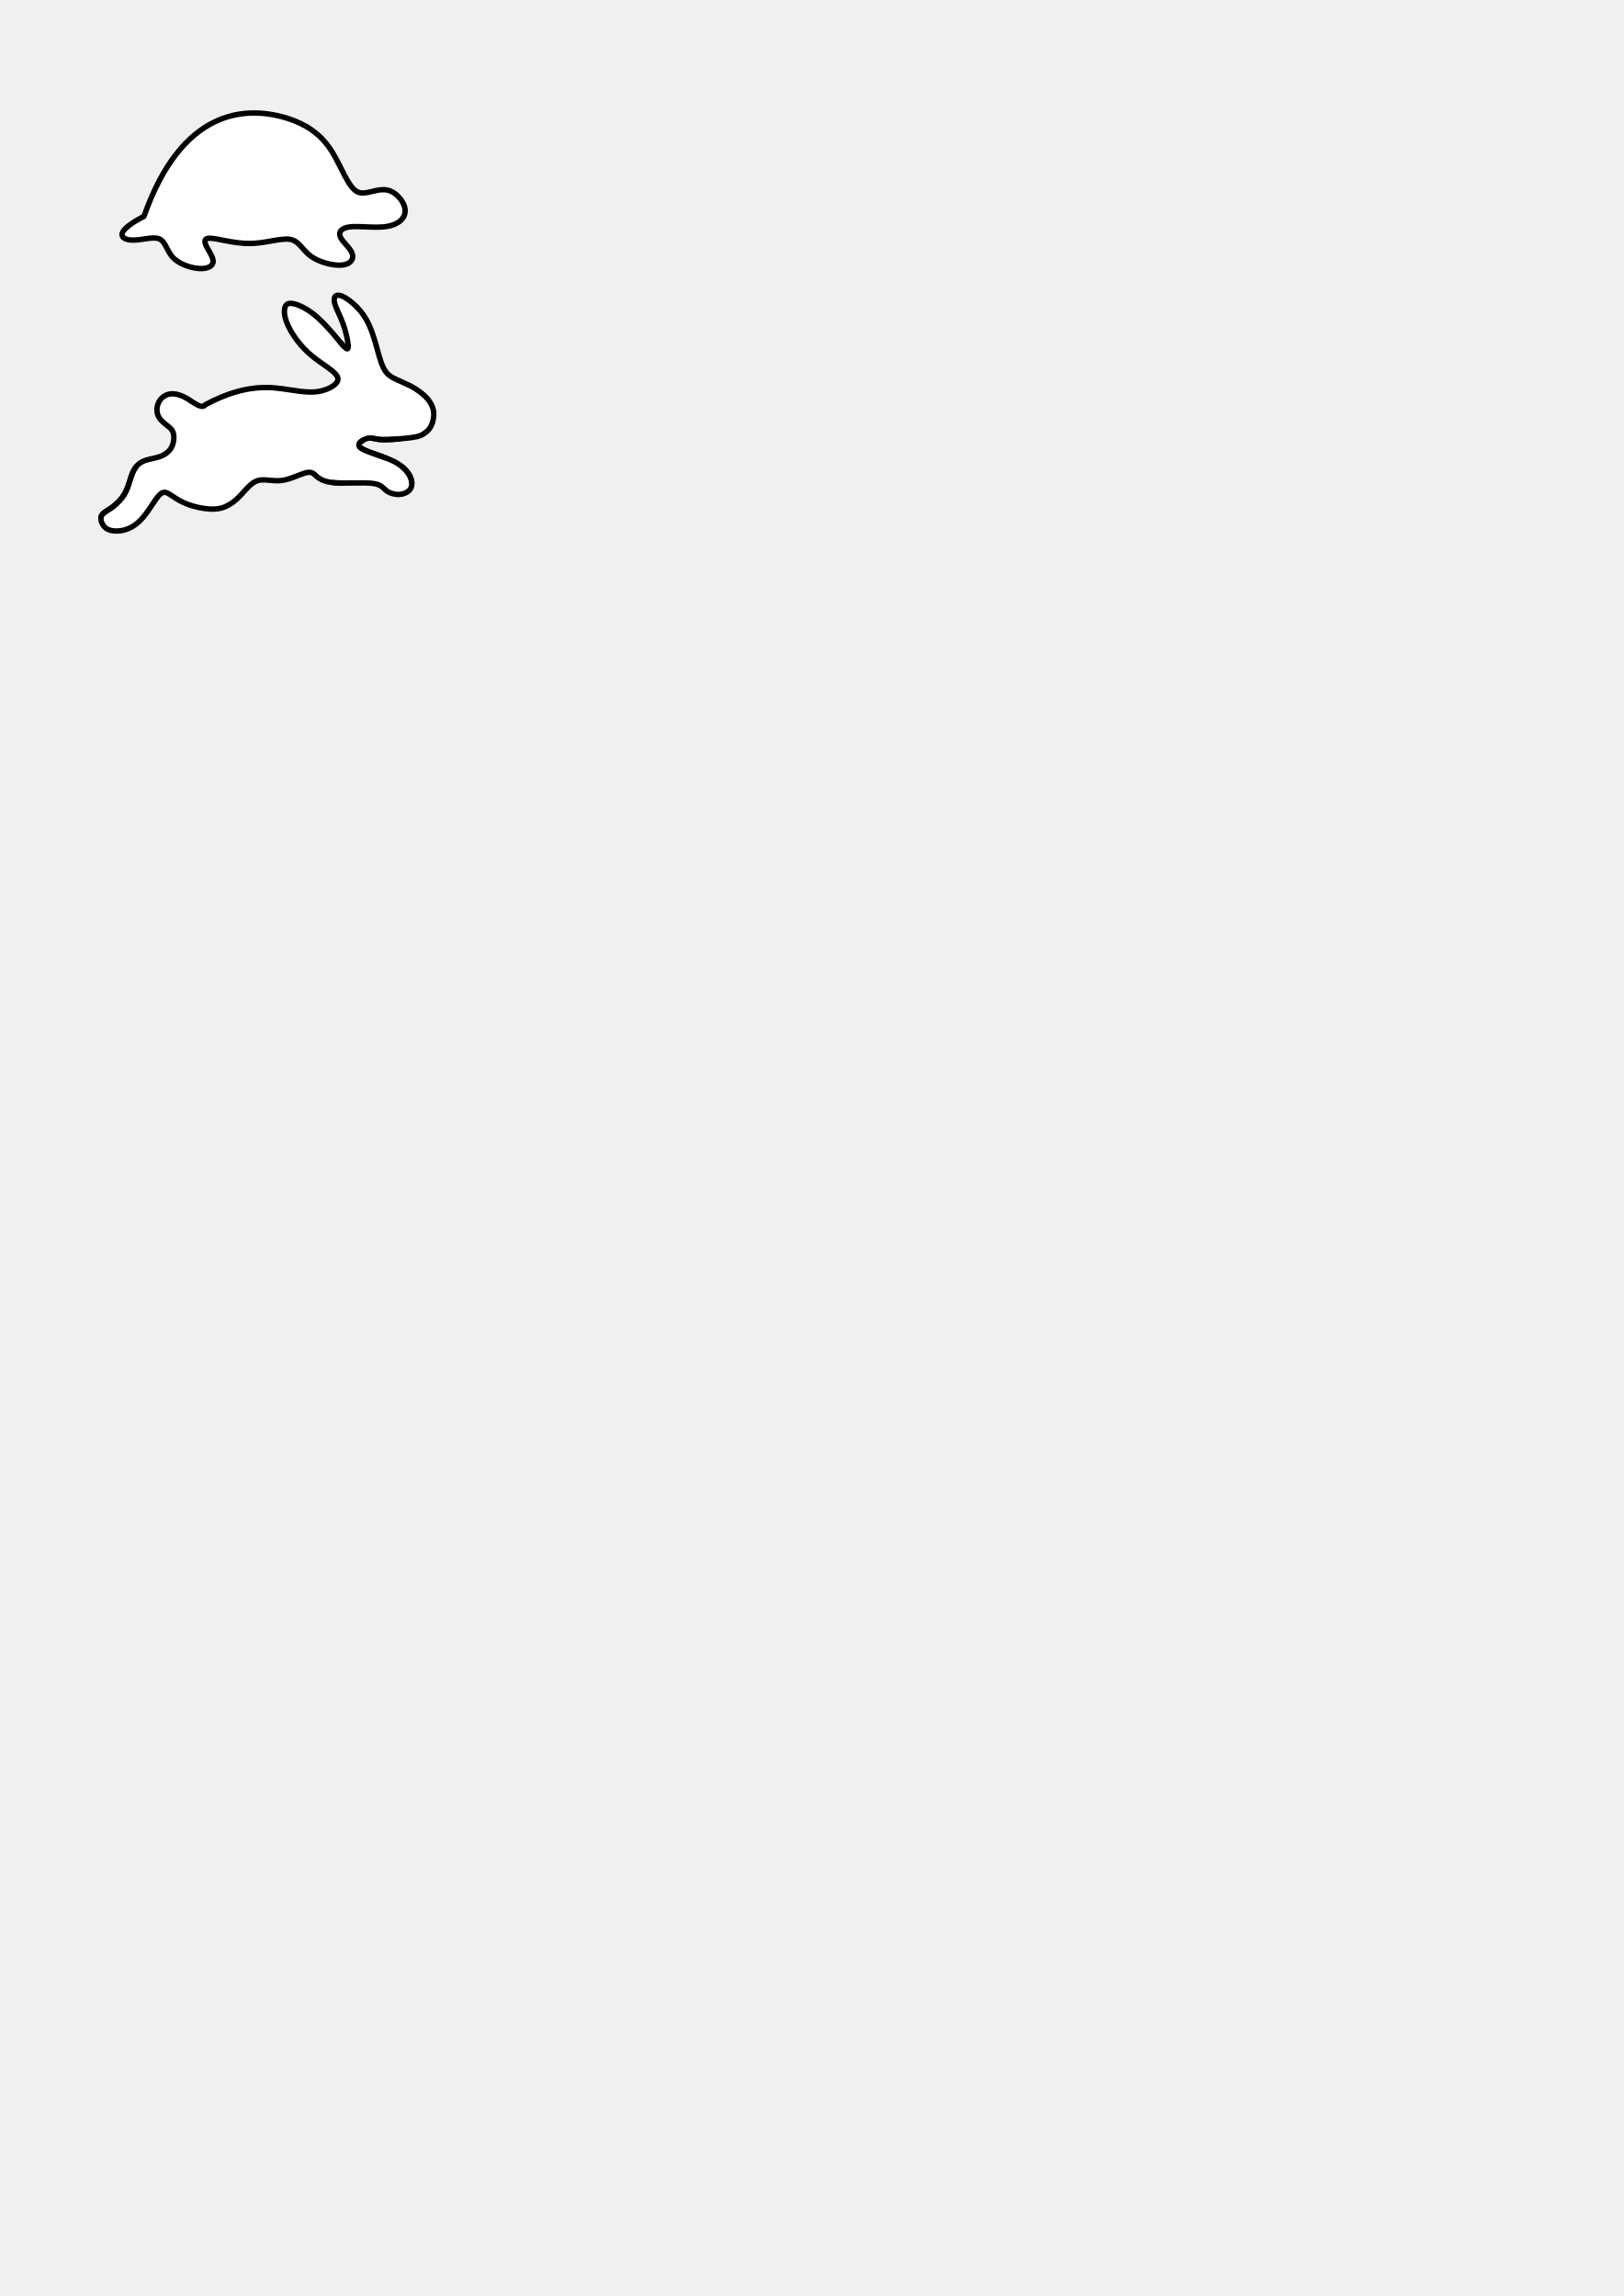
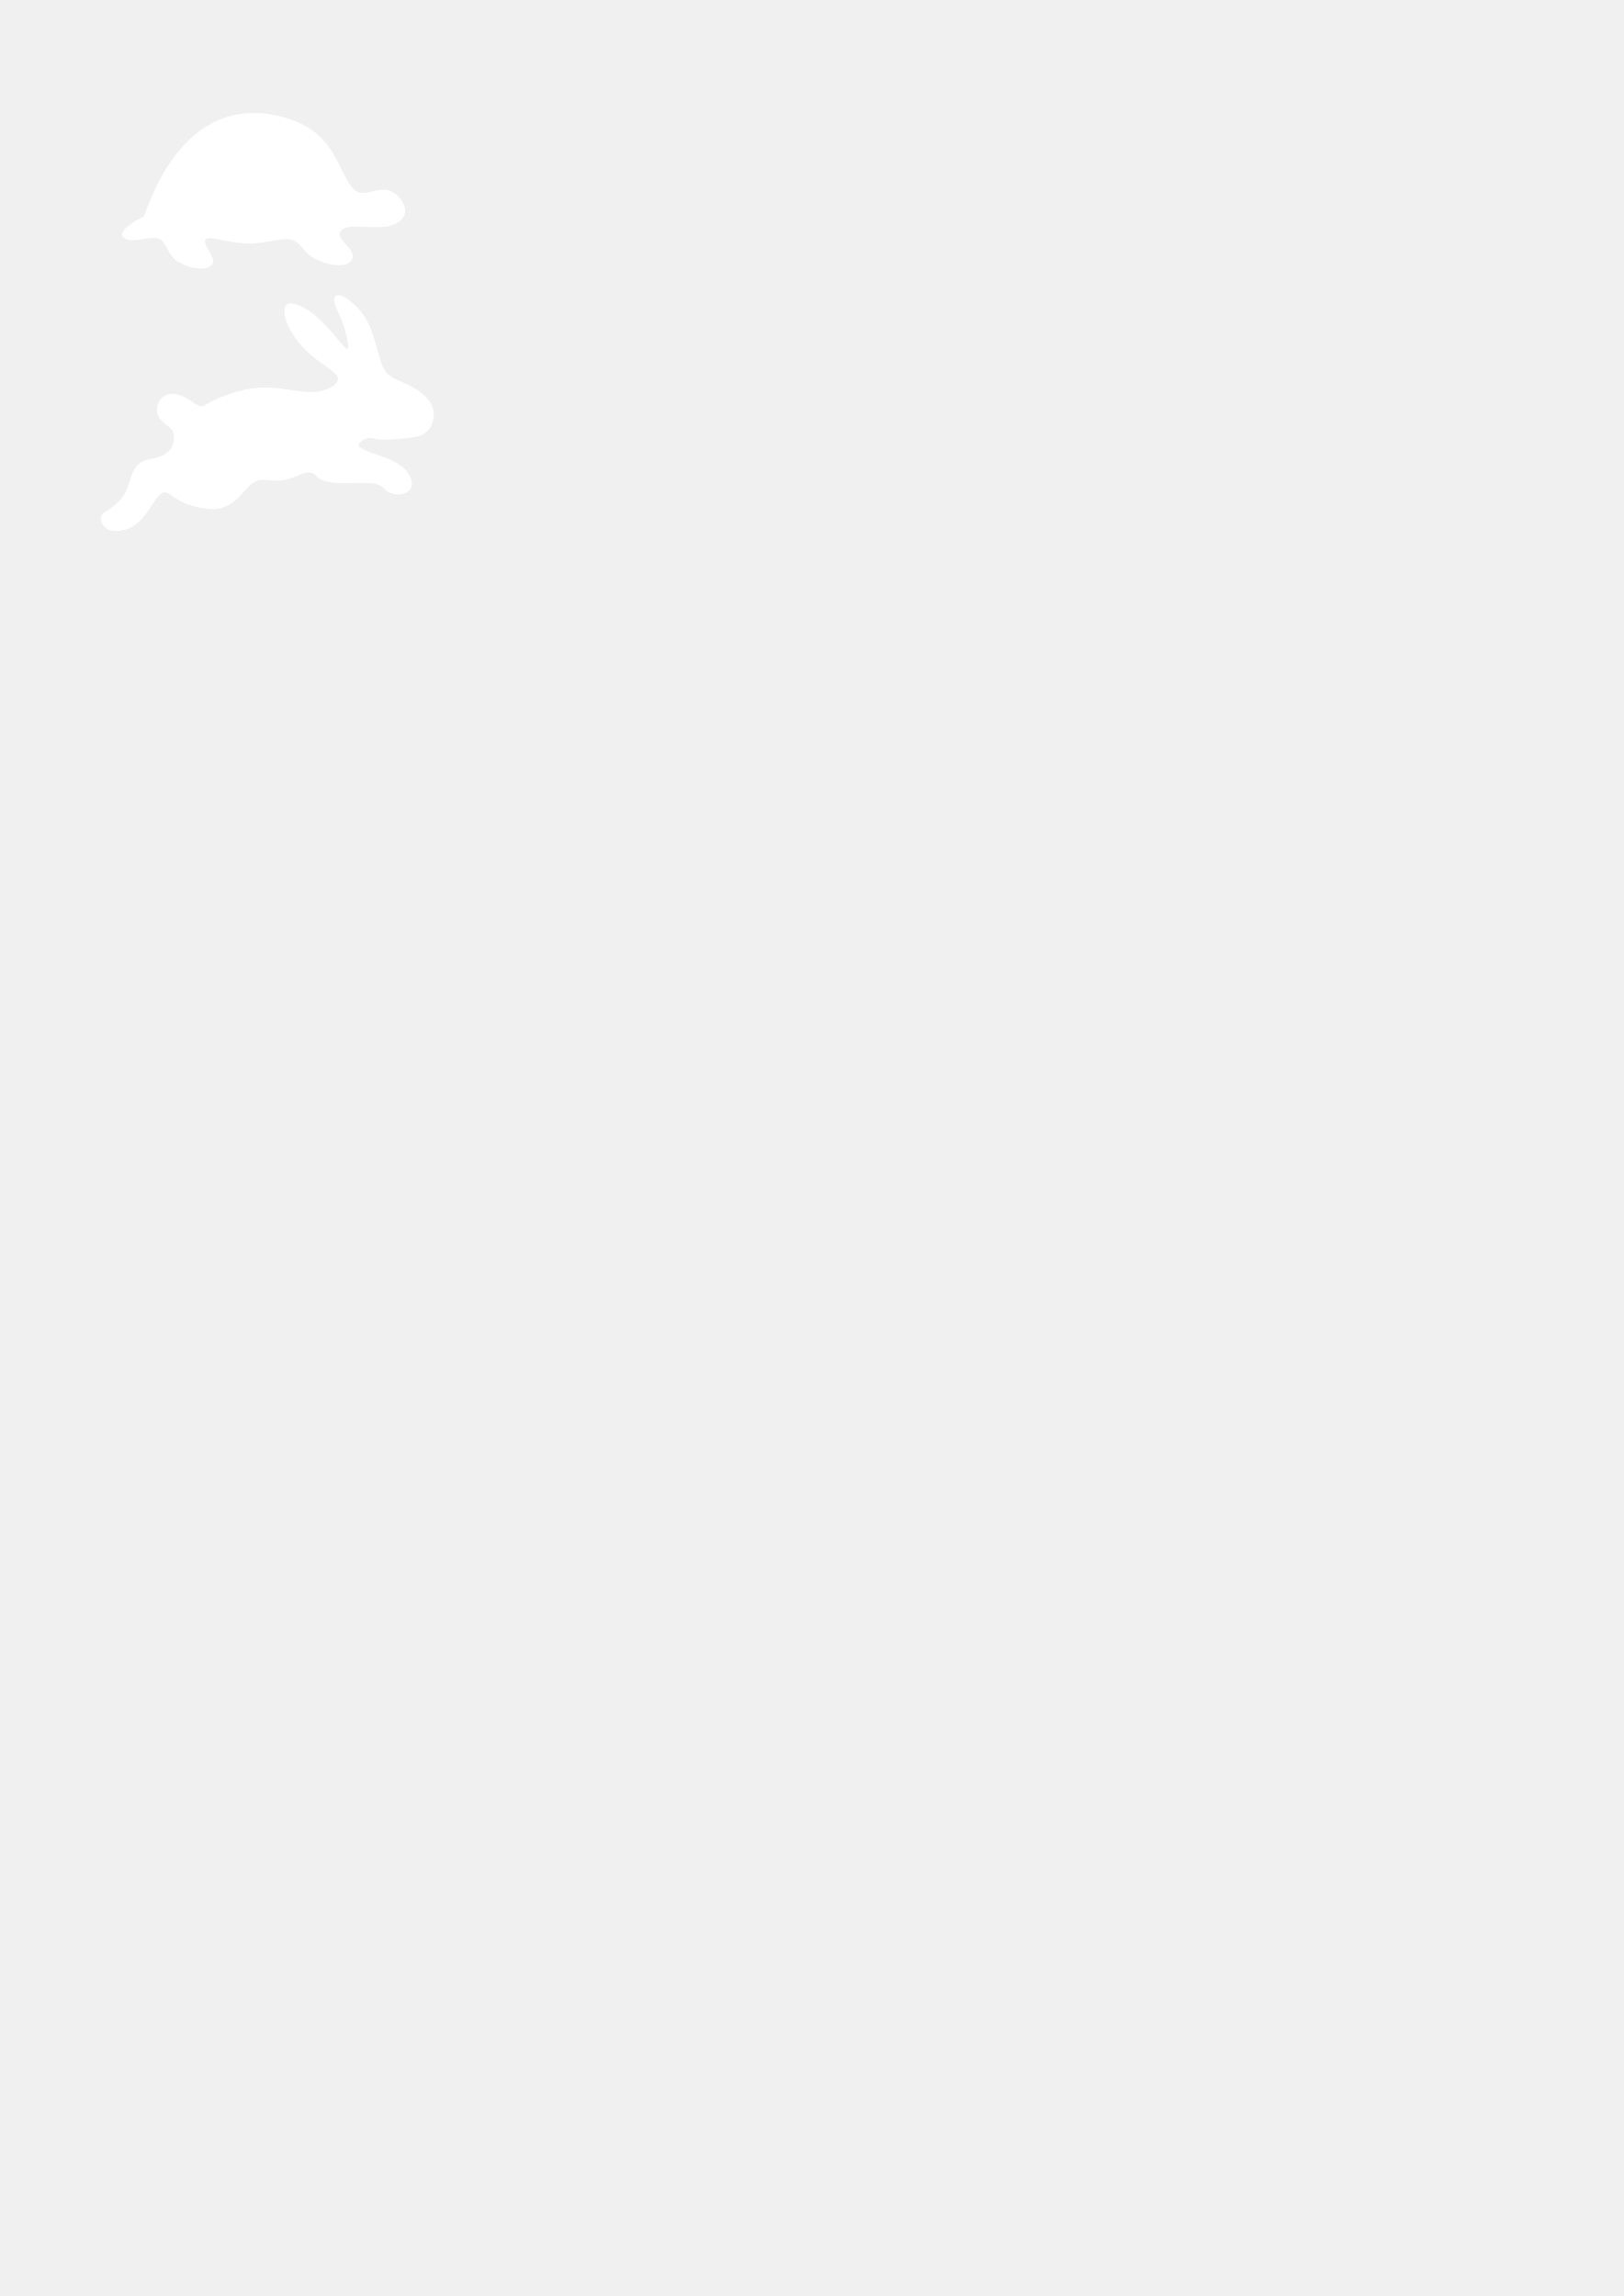
<svg xmlns="http://www.w3.org/2000/svg" width="210mm" height="297mm" viewBox="0 0 210 297" version="1.1" id="svg2203">
  <defs id="defs2200" />
  <g id="layer1">
-     <g fill-rule="evenodd" fill="none" stroke="#000000" stroke-width="1" stroke-linejoin="bevel" stroke-linecap="square" id="DrawingContent" transform="matrix(0.1,0,0,0.1,-114.4108,-80.32061)">
-       <g font-weight="400" transform="translate(1485,1050)" fill="#ffffff" font-family="'.AppleSystemUIFont'" stroke="none" font-style="normal" fill-opacity="1" font-size="45.861px" id="g1298">
-         <path fill-rule="evenodd" d="m -154.688,33.099 c 49.024,-139.436 130.979,-141.623 179.206,-128.681 48.227,12.942 62.728,41.013 73.125,61.651 10.398,20.638 16.694,33.844 26.534,36.324 9.84,2.48 23.225,-5.766 35.284,-3.454 12.06,2.312 22.795,15.182 23.59,25.754 0.795,10.571 -8.35,18.843 -23.088,21.373 -14.738,2.53 -35.069,-0.681 -47.251,0.495 -12.183,1.176 -16.215,6.74 -13.407,13.198 2.808,6.457 12.457,13.809 15.199,20.974 2.742,7.166 -1.424,14.146 -12.695,15.337 C 90.539,97.262 72.164,92.665 61.084,84.597 50.003,76.53 46.216,64.992 34.441,62.857 22.667,60.721 2.904,67.989 -17.775,68.166 c -20.679,0.177 -42.275,-6.737 -51.675,-6.834 -9.4,-0.097 -6.606,6.622 -2.967,13.273 3.639,6.652 8.122,13.237 7.056,18.242 -1.066,5.006 -7.681,8.433 -18.4,7.678 -10.719,-0.754 -25.542,-5.689 -33.627,-14.372 -8.086,-8.683 -9.434,-21.115 -18.202,-24.221 -8.769,-3.106 -24.958,3.114 -37.241,1.673 -12.284,-1.441 -20.662,-10.542 18.144,-30.506" vector-effect="non-scaling-stroke" id="path1296" />
+     <g fill-rule="evenodd" fill="none" stroke="#000000" stroke-width="1" stroke-linejoin="bevel" stroke-linecap="square" id="DrawingContent" transform="matrix(0.1,0,0,0.1,-114.4108,-80.32061)" style="stroke-width:0.01;stroke-miterlimit:4;stroke-dasharray:none;stroke:#ff0000;stroke-opacity:1">
+       <g font-weight="400" transform="translate(1485,1050)" fill="#ffffff" font-family="'.AppleSystemUIFont'" stroke="none" font-style="normal" fill-opacity="1" font-size="45.861px" id="g1298" style="stroke-width:0.01;stroke-miterlimit:4;stroke-dasharray:none;stroke:#ff0000;stroke-opacity:1">
+         <path fill-rule="evenodd" d="m -154.688,33.099 c 49.024,-139.436 130.979,-141.623 179.206,-128.681 48.227,12.942 62.728,41.013 73.125,61.651 10.398,20.638 16.694,33.844 26.534,36.324 9.84,2.48 23.225,-5.766 35.284,-3.454 12.06,2.312 22.795,15.182 23.59,25.754 0.795,10.571 -8.35,18.843 -23.088,21.373 -14.738,2.53 -35.069,-0.681 -47.251,0.495 -12.183,1.176 -16.215,6.74 -13.407,13.198 2.808,6.457 12.457,13.809 15.199,20.974 2.742,7.166 -1.424,14.146 -12.695,15.337 C 90.539,97.262 72.164,92.665 61.084,84.597 50.003,76.53 46.216,64.992 34.441,62.857 22.667,60.721 2.904,67.989 -17.775,68.166 c -20.679,0.177 -42.275,-6.737 -51.675,-6.834 -9.4,-0.097 -6.606,6.622 -2.967,13.273 3.639,6.652 8.122,13.237 7.056,18.242 -1.066,5.006 -7.681,8.433 -18.4,7.678 -10.719,-0.754 -25.542,-5.689 -33.627,-14.372 -8.086,-8.683 -9.434,-21.115 -18.202,-24.221 -8.769,-3.106 -24.958,3.114 -37.241,1.673 -12.284,-1.441 -20.662,-10.542 18.144,-30.506" vector-effect="non-scaling-stroke" id="path1296" style="stroke-width:0.01;stroke-miterlimit:4;stroke-dasharray:none;stroke:#ff0000;stroke-opacity:1" />
      </g>
-       <g font-weight="400" transform="translate(1485,1050)" fill="none" font-family="'.AppleSystemUIFont'" stroke="#000000" font-style="normal" stroke-width="7" stroke-linejoin="bevel" stroke-linecap="round" stroke-opacity="1" font-size="45.861px" id="g1302">
-         <path fill-rule="evenodd" d="m -154.688,33.099 c 49.024,-139.436 130.979,-141.623 179.206,-128.681 48.227,12.942 62.728,41.013 73.125,61.651 10.398,20.638 16.694,33.844 26.534,36.324 9.84,2.48 23.225,-5.766 35.284,-3.454 12.06,2.312 22.795,15.182 23.59,25.754 0.795,10.571 -8.35,18.843 -23.088,21.373 -14.738,2.53 -35.069,-0.681 -47.251,0.495 -12.183,1.176 -16.215,6.74 -13.407,13.198 2.808,6.457 12.457,13.809 15.199,20.974 2.742,7.166 -1.424,14.146 -12.695,15.337 C 90.539,97.262 72.164,92.665 61.084,84.597 50.003,76.53 46.216,64.992 34.441,62.857 22.667,60.721 2.904,67.989 -17.775,68.166 c -20.679,0.177 -42.275,-6.737 -51.675,-6.834 -9.4,-0.097 -6.606,6.622 -2.967,13.273 3.639,6.652 8.122,13.237 7.056,18.242 -1.066,5.006 -7.681,8.433 -18.4,7.678 -10.719,-0.754 -25.542,-5.689 -33.627,-14.372 -8.086,-8.683 -9.434,-21.115 -18.202,-24.221 -8.769,-3.106 -24.958,3.114 -37.241,1.673 -12.284,-1.441 -20.662,-10.542 18.144,-30.506" vector-effect="none" id="path1300" />
+       <g font-weight="400" transform="translate(1485,1050)" fill="none" font-family="'.AppleSystemUIFont'" stroke="#000000" font-style="normal" stroke-width="7" stroke-linejoin="bevel" stroke-linecap="round" stroke-opacity="1" font-size="45.861px" id="g1302" style="stroke-width:0.01;stroke-miterlimit:4;stroke-dasharray:none;stroke:#ff0000;stroke-opacity:1">
+         <path fill-rule="evenodd" d="m -154.688,33.099 c 49.024,-139.436 130.979,-141.623 179.206,-128.681 48.227,12.942 62.728,41.013 73.125,61.651 10.398,20.638 16.694,33.844 26.534,36.324 9.84,2.48 23.225,-5.766 35.284,-3.454 12.06,2.312 22.795,15.182 23.59,25.754 0.795,10.571 -8.35,18.843 -23.088,21.373 -14.738,2.53 -35.069,-0.681 -47.251,0.495 -12.183,1.176 -16.215,6.74 -13.407,13.198 2.808,6.457 12.457,13.809 15.199,20.974 2.742,7.166 -1.424,14.146 -12.695,15.337 C 90.539,97.262 72.164,92.665 61.084,84.597 50.003,76.53 46.216,64.992 34.441,62.857 22.667,60.721 2.904,67.989 -17.775,68.166 c -20.679,0.177 -42.275,-6.737 -51.675,-6.834 -9.4,-0.097 -6.606,6.622 -2.967,13.273 3.639,6.652 8.122,13.237 7.056,18.242 -1.066,5.006 -7.681,8.433 -18.4,7.678 -10.719,-0.754 -25.542,-5.689 -33.627,-14.372 -8.086,-8.683 -9.434,-21.115 -18.202,-24.221 -8.769,-3.106 -24.958,3.114 -37.241,1.673 -12.284,-1.441 -20.662,-10.542 18.144,-30.506" vector-effect="none" id="path1300" style="stroke-width:0.01;stroke-miterlimit:4;stroke-dasharray:none;stroke:#ff0000;stroke-opacity:1" />
      </g>
    </g>
-     <g fill-rule="evenodd" fill="none" stroke="#000000" stroke-width="1" stroke-linejoin="bevel" stroke-linecap="square" id="DrawingContent-7" transform="matrix(0.1,0,0,0.1,-113.9232,-51.56101)">
-       <g font-weight="400" transform="translate(1485,1050)" fill="#ffffff" font-family="'.AppleSystemUIFont'" stroke="none" font-style="normal" fill-opacity="1" font-size="45.861px" id="g1959">
-         <path fill-rule="evenodd" d="m 186.826,89.959 c -0.225,-2.888 -1.16,-5.899 -2.557,-8.688 -2.383,-4.759 -6.108,-8.873 -10.376,-12.294 -5.659,-4.53 -11.985,-7.725 -20.563,-10.985 -6.597,-2.51 -14.293,-5.01 -21.134,-7.584 -4.891,-1.84 -9.344,-3.718 -11.828,-5.773 -1.312,-1.085 -2.075,-2.22 -2.062,-3.424 0.011,-0.529 0.156,-1.065 0.435,-1.608 0.763,-1.504 2.457,-3.015 4.485,-4.271 2.348,-1.454 5.137,-2.562 7.456,-2.926 4.522,-0.722 7.881,0.982 13.756,1.623 6.855,0.748 17.134,0.054 26.947,-0.765 8.038,-0.679 15.755,-1.527 20.938,-2.607 5.755,-1.199 8.385,-2.684 11.963,-5.373 3.578,-2.689 8.102,-6.583 10.214,-16.679 2.113,-10.096 1.812,-26.393 -28.242,-43.227 -16.686,-8.31 -25.672,-10.358 -31.66,-17.14 -5.989,-6.782 -8.981,-18.297 -12.521,-31.084 -3.541,-12.786 -7.63,-26.843 -14.013,-38.088 -6.384,-11.244 -15.062,-19.676 -22.207,-24.953 -7.145,-5.277 -12.758,-7.399 -16.053,-6.395 -3.295,1.005 -4.273,5.137 -2.333,11.541 1.94,6.404 6.798,15.08 10.496,25.301 3.698,10.221 6.235,21.988 6.608,27.763 0.409,6.338 -1.787,5.459 -5.877,1.057 -1.126,-1.222 -2.412,-2.701 -3.859,-4.439 -2.878,-3.438 -6.417,-7.814 -10.736,-12.81 -7.197,-8.324 -16.558,-18.371 -26.12,-25.547 -9.562,-7.176 -19.323,-11.481 -25.612,-12.392 -6.289,-0.911 -9.104,1.571 -9.997,6.861 -0.893,5.291 0.136,13.389 5.683,24.377 5.547,10.988 15.611,24.867 29.232,36.222 13.621,11.355 30.799,20.187 33.584,27.936 2.786,7.748 -8.821,14.414 -19.833,17.351 -11.012,2.938 -21.428,2.147 -43.151,-1.191 -21.722,-3.338 -54.751,-9.225 -107.933,19.299 -4.819,6.13 -14.265,-2.18 -22.951,-7.435 -8.687,-5.255 -16.613,-7.453 -23.211,-6.341 -6.599,1.112 -11.869,5.534 -14.548,11.261 -2.679,5.728 -2.768,12.761 0.186,18.246 2.953,5.486 8.949,9.423 12.935,12.784 3.986,3.36 5.962,6.143 6.56,10.799 0.599,4.656 -0.18,11.185 -3.157,16.411 -2.977,5.226 -8.153,9.148 -14.841,11.491 -6.688,2.343 -14.887,3.108 -21.208,5.877 -4.128,1.808 -7.455,4.471 -10.148,8.145 -1.428,1.949 -2.688,4.195 -3.783,6.739 -3.165,7.341 -5.052,17.25 -9.337,25.475 -4.286,8.225 -10.97,14.767 -17.004,19.196 -6.685,4.899 -12.558,7.226 -14.136,11.454 -1.31,3.364 -0.22,7.509 1.729,10.861 2.183,3.753 5.443,6.511 10.821,7.77 5.377,1.259 12.872,1.02 20.134,-1.519 7.262,-2.538 14.293,-7.375 20.763,-14.803 6.47,-7.429 12.379,-17.448 16.967,-23.849 4.587,-6.402 7.852,-9.185 11.236,-9.21 3.383,-0.024 6.885,2.712 11.758,5.961 4.874,3.25 11.12,7.015 19.238,9.952 8.118,2.938 18.108,5.049 26.404,5.681 8.296,0.633 14.898,-0.214 21.417,-3.012 6.519,-2.798 12.956,-7.547 19.586,-14.596 6.631,-7.05 13.455,-16.4 22.123,-19.087 8.668,-2.687 19.179,1.289 30.83,-0.147 11.651,-1.436 24.443,-8.285 31.951,-10.075 7.508,-1.79 9.732,1.479 13.775,4.948 3.817,3.275 9.255,6.729 21.601,7.933 3.627,0.359 7.944,0.491 12.584,0.511 12.963,0.059 28.368,-0.726 37.608,0.376 11.88,1.417 13.568,5.955 17.825,9.286 4.256,3.332 11.082,5.457 17.383,5.029 6.302,-0.428 12.079,-3.409 14.473,-7.949 1.134,-2.151 1.508,-4.651 1.307,-7.251" vector-effect="non-scaling-stroke" id="path1957" />
+     <g fill-rule="evenodd" fill="none" stroke="#000000" stroke-width="1" stroke-linejoin="bevel" stroke-linecap="square" id="DrawingContent-7" transform="matrix(0.1,0,0,0.1,-113.9232,-51.56101)" style="stroke-width:0.01;stroke-miterlimit:4;stroke-dasharray:none;stroke:#ff0000;stroke-opacity:1">
+       <g font-weight="400" transform="translate(1485,1050)" fill="#ffffff" font-family="'.AppleSystemUIFont'" stroke="none" font-style="normal" fill-opacity="1" font-size="45.861px" id="g1959" style="stroke-width:0.01;stroke-miterlimit:4;stroke-dasharray:none;stroke:#ff0000;stroke-opacity:1">
+         <path fill-rule="evenodd" d="m 186.826,89.959 c -0.225,-2.888 -1.16,-5.899 -2.557,-8.688 -2.383,-4.759 -6.108,-8.873 -10.376,-12.294 -5.659,-4.53 -11.985,-7.725 -20.563,-10.985 -6.597,-2.51 -14.293,-5.01 -21.134,-7.584 -4.891,-1.84 -9.344,-3.718 -11.828,-5.773 -1.312,-1.085 -2.075,-2.22 -2.062,-3.424 0.011,-0.529 0.156,-1.065 0.435,-1.608 0.763,-1.504 2.457,-3.015 4.485,-4.271 2.348,-1.454 5.137,-2.562 7.456,-2.926 4.522,-0.722 7.881,0.982 13.756,1.623 6.855,0.748 17.134,0.054 26.947,-0.765 8.038,-0.679 15.755,-1.527 20.938,-2.607 5.755,-1.199 8.385,-2.684 11.963,-5.373 3.578,-2.689 8.102,-6.583 10.214,-16.679 2.113,-10.096 1.812,-26.393 -28.242,-43.227 -16.686,-8.31 -25.672,-10.358 -31.66,-17.14 -5.989,-6.782 -8.981,-18.297 -12.521,-31.084 -3.541,-12.786 -7.63,-26.843 -14.013,-38.088 -6.384,-11.244 -15.062,-19.676 -22.207,-24.953 -7.145,-5.277 -12.758,-7.399 -16.053,-6.395 -3.295,1.005 -4.273,5.137 -2.333,11.541 1.94,6.404 6.798,15.08 10.496,25.301 3.698,10.221 6.235,21.988 6.608,27.763 0.409,6.338 -1.787,5.459 -5.877,1.057 -1.126,-1.222 -2.412,-2.701 -3.859,-4.439 -2.878,-3.438 -6.417,-7.814 -10.736,-12.81 -7.197,-8.324 -16.558,-18.371 -26.12,-25.547 -9.562,-7.176 -19.323,-11.481 -25.612,-12.392 -6.289,-0.911 -9.104,1.571 -9.997,6.861 -0.893,5.291 0.136,13.389 5.683,24.377 5.547,10.988 15.611,24.867 29.232,36.222 13.621,11.355 30.799,20.187 33.584,27.936 2.786,7.748 -8.821,14.414 -19.833,17.351 -11.012,2.938 -21.428,2.147 -43.151,-1.191 -21.722,-3.338 -54.751,-9.225 -107.933,19.299 -4.819,6.13 -14.265,-2.18 -22.951,-7.435 -8.687,-5.255 -16.613,-7.453 -23.211,-6.341 -6.599,1.112 -11.869,5.534 -14.548,11.261 -2.679,5.728 -2.768,12.761 0.186,18.246 2.953,5.486 8.949,9.423 12.935,12.784 3.986,3.36 5.962,6.143 6.56,10.799 0.599,4.656 -0.18,11.185 -3.157,16.411 -2.977,5.226 -8.153,9.148 -14.841,11.491 -6.688,2.343 -14.887,3.108 -21.208,5.877 -4.128,1.808 -7.455,4.471 -10.148,8.145 -1.428,1.949 -2.688,4.195 -3.783,6.739 -3.165,7.341 -5.052,17.25 -9.337,25.475 -4.286,8.225 -10.97,14.767 -17.004,19.196 -6.685,4.899 -12.558,7.226 -14.136,11.454 -1.31,3.364 -0.22,7.509 1.729,10.861 2.183,3.753 5.443,6.511 10.821,7.77 5.377,1.259 12.872,1.02 20.134,-1.519 7.262,-2.538 14.293,-7.375 20.763,-14.803 6.47,-7.429 12.379,-17.448 16.967,-23.849 4.587,-6.402 7.852,-9.185 11.236,-9.21 3.383,-0.024 6.885,2.712 11.758,5.961 4.874,3.25 11.12,7.015 19.238,9.952 8.118,2.938 18.108,5.049 26.404,5.681 8.296,0.633 14.898,-0.214 21.417,-3.012 6.519,-2.798 12.956,-7.547 19.586,-14.596 6.631,-7.05 13.455,-16.4 22.123,-19.087 8.668,-2.687 19.179,1.289 30.83,-0.147 11.651,-1.436 24.443,-8.285 31.951,-10.075 7.508,-1.79 9.732,1.479 13.775,4.948 3.817,3.275 9.255,6.729 21.601,7.933 3.627,0.359 7.944,0.491 12.584,0.511 12.963,0.059 28.368,-0.726 37.608,0.376 11.88,1.417 13.568,5.955 17.825,9.286 4.256,3.332 11.082,5.457 17.383,5.029 6.302,-0.428 12.079,-3.409 14.473,-7.949 1.134,-2.151 1.508,-4.651 1.307,-7.251" vector-effect="non-scaling-stroke" id="path1957" style="stroke-width:0.01;stroke-miterlimit:4;stroke-dasharray:none;stroke:#ff0000;stroke-opacity:1" />
      </g>
-       <g font-weight="400" transform="translate(1485,1050)" fill="none" font-family="'.AppleSystemUIFont'" stroke="#000000" font-style="normal" stroke-width="7" stroke-linejoin="bevel" stroke-linecap="round" stroke-opacity="1" font-size="45.861px" id="g1963">
-         <path fill-rule="evenodd" d="m 98.698,-86.62 c -1.126,-1.222 -2.412,-2.701 -3.859,-4.439" vector-effect="none" id="path1961" />
+       <g font-weight="400" transform="translate(1485,1050)" fill="none" font-family="'.AppleSystemUIFont'" stroke="#000000" font-style="normal" stroke-width="7" stroke-linejoin="bevel" stroke-linecap="round" stroke-opacity="1" font-size="45.861px" id="g1963" style="stroke-width:0.01;stroke-miterlimit:4;stroke-dasharray:none;stroke:#ff0000;stroke-opacity:1">
+         <path fill-rule="evenodd" d="m 98.698,-86.62 c -1.126,-1.222 -2.412,-2.701 -3.859,-4.439" vector-effect="none" id="path1961" style="stroke-width:0.01;stroke-miterlimit:4;stroke-dasharray:none;stroke:#ff0000;stroke-opacity:1" />
      </g>
-       <g font-weight="400" transform="translate(1485,1050)" fill="none" font-family="'.AppleSystemUIFont'" stroke="#000000" font-style="normal" stroke-width="7" stroke-linejoin="bevel" stroke-linecap="round" stroke-opacity="1" font-size="45.861px" id="g1967">
-         <path fill-rule="evenodd" d="m -170.427,70.285 c -1.428,1.949 -2.688,4.195 -3.783,6.739 -3.165,7.341 -5.052,17.25 -9.337,25.475 -4.286,8.225 -10.97,14.767 -17.004,19.196 -6.685,4.899 -12.558,7.226 -14.136,11.454" vector-effect="none" id="path1965" />
+       <g font-weight="400" transform="translate(1485,1050)" fill="none" font-family="'.AppleSystemUIFont'" stroke="#000000" font-style="normal" stroke-width="7" stroke-linejoin="bevel" stroke-linecap="round" stroke-opacity="1" font-size="45.861px" id="g1967" style="stroke-width:0.01;stroke-miterlimit:4;stroke-dasharray:none;stroke:#ff0000;stroke-opacity:1">
+         <path fill-rule="evenodd" d="m -170.427,70.285 c -1.428,1.949 -2.688,4.195 -3.783,6.739 -3.165,7.341 -5.052,17.25 -9.337,25.475 -4.286,8.225 -10.97,14.767 -17.004,19.196 -6.685,4.899 -12.558,7.226 -14.136,11.454" vector-effect="none" id="path1965" style="stroke-width:0.01;stroke-miterlimit:4;stroke-dasharray:none;stroke:#ff0000;stroke-opacity:1" />
      </g>
-       <g font-weight="400" transform="translate(1485,1050)" fill="none" font-family="'.AppleSystemUIFont'" stroke="#000000" font-style="normal" stroke-width="7" stroke-linejoin="bevel" stroke-linecap="round" stroke-opacity="1" font-size="45.861px" id="g1971">
-         <path fill-rule="evenodd" d="m 85.646,89.956 c 3.627,0.359 7.944,0.491 12.584,0.511" vector-effect="none" id="path1969" />
+       <g font-weight="400" transform="translate(1485,1050)" fill="none" font-family="'.AppleSystemUIFont'" stroke="#000000" font-style="normal" stroke-width="7" stroke-linejoin="bevel" stroke-linecap="round" stroke-opacity="1" font-size="45.861px" id="g1971" style="stroke-width:0.01;stroke-miterlimit:4;stroke-dasharray:none;stroke:#ff0000;stroke-opacity:1">
+         <path fill-rule="evenodd" d="m 85.646,89.956 c 3.627,0.359 7.944,0.491 12.584,0.511" vector-effect="none" id="path1969" style="stroke-width:0.01;stroke-miterlimit:4;stroke-dasharray:none;stroke:#ff0000;stroke-opacity:1" />
      </g>
-       <g font-weight="400" transform="translate(1485,1050)" fill="none" font-family="'.AppleSystemUIFont'" stroke="#000000" font-style="normal" stroke-width="7" stroke-linejoin="bevel" stroke-linecap="round" stroke-opacity="1" font-size="45.861px" id="g1975">
-         <path fill-rule="evenodd" d="m 186.826,89.959 c -0.225,-2.888 -1.16,-5.899 -2.557,-8.688 -2.383,-4.759 -6.108,-8.873 -10.376,-12.294" vector-effect="none" id="path1973" />
+       <g font-weight="400" transform="translate(1485,1050)" fill="none" font-family="'.AppleSystemUIFont'" stroke="#000000" font-style="normal" stroke-width="7" stroke-linejoin="bevel" stroke-linecap="round" stroke-opacity="1" font-size="45.861px" id="g1975" style="stroke-width:0.01;stroke-miterlimit:4;stroke-dasharray:none;stroke:#ff0000;stroke-opacity:1">
+         <path fill-rule="evenodd" d="m 186.826,89.959 c -0.225,-2.888 -1.16,-5.899 -2.557,-8.688 -2.383,-4.759 -6.108,-8.873 -10.376,-12.294" vector-effect="none" id="path1973" style="stroke-width:0.01;stroke-miterlimit:4;stroke-dasharray:none;stroke:#ff0000;stroke-opacity:1" />
      </g>
-       <g font-weight="400" transform="translate(1485,1050)" fill="none" font-family="'.AppleSystemUIFont'" stroke="#000000" font-style="normal" stroke-width="7" stroke-linejoin="bevel" stroke-linecap="round" stroke-opacity="1" font-size="45.861px" id="g1979">
-         <path fill-rule="evenodd" d="m 153.33,57.993 c -6.597,-2.51 -14.293,-5.01 -21.134,-7.584 -4.891,-1.84 -9.344,-3.718 -11.828,-5.773" vector-effect="none" id="path1977" />
+       <g font-weight="400" transform="translate(1485,1050)" fill="none" font-family="'.AppleSystemUIFont'" stroke="#000000" font-style="normal" stroke-width="7" stroke-linejoin="bevel" stroke-linecap="round" stroke-opacity="1" font-size="45.861px" id="g1979" style="stroke-width:0.01;stroke-miterlimit:4;stroke-dasharray:none;stroke:#ff0000;stroke-opacity:1">
+         <path fill-rule="evenodd" d="m 153.33,57.993 c -6.597,-2.51 -14.293,-5.01 -21.134,-7.584 -4.891,-1.84 -9.344,-3.718 -11.828,-5.773" vector-effect="none" id="path1977" style="stroke-width:0.01;stroke-miterlimit:4;stroke-dasharray:none;stroke:#ff0000;stroke-opacity:1" />
      </g>
-       <g font-weight="400" transform="translate(1485,1050)" fill="none" font-family="'.AppleSystemUIFont'" stroke="#000000" font-style="normal" stroke-width="7" stroke-linejoin="bevel" stroke-linecap="round" stroke-opacity="1" font-size="45.861px" id="g1983">
-         <path fill-rule="evenodd" d="m 118.741,39.604 c 0.763,-1.504 2.457,-3.015 4.485,-4.271" vector-effect="none" id="path1981" />
+       <g font-weight="400" transform="translate(1485,1050)" fill="none" font-family="'.AppleSystemUIFont'" stroke="#000000" font-style="normal" stroke-width="7" stroke-linejoin="bevel" stroke-linecap="round" stroke-opacity="1" font-size="45.861px" id="g1983" style="stroke-width:0.01;stroke-miterlimit:4;stroke-dasharray:none;stroke:#ff0000;stroke-opacity:1">
+         <path fill-rule="evenodd" d="m 118.741,39.604 c 0.763,-1.504 2.457,-3.015 4.485,-4.271" vector-effect="none" id="path1981" style="stroke-width:0.01;stroke-miterlimit:4;stroke-dasharray:none;stroke:#ff0000;stroke-opacity:1" />
      </g>
-       <g font-weight="400" transform="translate(1485,1050)" fill="none" font-family="'.AppleSystemUIFont'" stroke="#000000" font-style="normal" stroke-width="7" stroke-linejoin="bevel" stroke-linecap="round" stroke-opacity="1" font-size="45.861px" id="g1987">
-         <path fill-rule="evenodd" d="m 130.682,32.407 c 4.522,-0.722 7.881,0.982 13.756,1.623 6.855,0.748 17.134,0.054 26.947,-0.765" vector-effect="none" id="path1985" />
+       <g font-weight="400" transform="translate(1485,1050)" fill="none" font-family="'.AppleSystemUIFont'" stroke="#000000" font-style="normal" stroke-width="7" stroke-linejoin="bevel" stroke-linecap="round" stroke-opacity="1" font-size="45.861px" id="g1987" style="stroke-width:0.01;stroke-miterlimit:4;stroke-dasharray:none;stroke:#ff0000;stroke-opacity:1">
+         <path fill-rule="evenodd" d="m 130.682,32.407 c 4.522,-0.722 7.881,0.982 13.756,1.623 6.855,0.748 17.134,0.054 26.947,-0.765" vector-effect="none" id="path1985" style="stroke-width:0.01;stroke-miterlimit:4;stroke-dasharray:none;stroke:#ff0000;stroke-opacity:1" />
      </g>
-       <g font-weight="400" transform="translate(1485,1050)" fill="none" font-family="'.AppleSystemUIFont'" stroke="#000000" font-style="normal" stroke-width="7" stroke-linejoin="bevel" stroke-linecap="round" stroke-opacity="1" font-size="45.861px" id="g1991">
-         <path fill-rule="evenodd" d="m 186.258,-34.621 c -16.686,-8.31 -25.672,-10.358 -31.66,-17.14 -5.989,-6.782 -8.981,-18.297 -12.521,-31.084 -3.541,-12.786 -7.63,-26.843 -14.013,-38.088 -6.384,-11.244 -15.062,-19.676 -22.207,-24.953 -7.145,-5.277 -12.758,-7.399 -16.053,-6.395 -3.295,1.005 -4.273,5.137 -2.333,11.541 1.94,6.404 6.798,15.08 10.496,25.301 3.698,10.221 6.235,21.988 6.608,27.763 0.374,5.774 -1.418,5.557 -4.83,2.146 -3.412,-3.41 -8.445,-10.014 -15.642,-18.339 -7.197,-8.324 -16.558,-18.371 -26.12,-25.547 -9.562,-7.176 -19.323,-11.481 -25.612,-12.392 -6.289,-0.911 -9.104,1.571 -9.997,6.861 -0.893,5.291 0.136,13.389 5.683,24.377 5.547,10.988 15.611,24.867 29.232,36.222 13.621,11.355 30.799,20.187 33.584,27.936 2.786,7.748 -8.821,14.414 -19.833,17.351 -11.012,2.938 -21.428,2.147 -43.151,-1.191 -21.722,-3.338 -54.751,-9.225 -107.933,19.299 -4.819,6.13 -14.265,-2.18 -22.951,-7.435 -8.687,-5.255 -16.613,-7.453 -23.211,-6.341 -6.599,1.112 -11.869,5.534 -14.548,11.261 -2.679,5.728 -2.768,12.761 0.186,18.246 2.953,5.486 8.949,9.423 12.935,12.784 3.986,3.36 5.962,6.143 6.56,10.799 0.599,4.656 -0.18,11.185 -3.157,16.411 -2.977,5.226 -8.153,9.148 -14.841,11.491 -6.688,2.343 -14.887,3.108 -21.208,5.877 -6.322,2.769 -10.766,7.542 -13.931,14.884 -3.165,7.341 -5.052,17.25 -9.337,25.475 -4.286,8.225 -10.97,14.767 -17.004,19.196 -6.034,4.429 -11.418,6.745 -13.557,10.278 -2.139,3.533 -1.033,8.283 1.15,12.037 2.183,3.753 5.443,6.511 10.821,7.77 5.377,1.259 12.872,1.02 20.134,-1.519 7.262,-2.538 14.293,-7.375 20.763,-14.803 6.47,-7.429 12.379,-17.448 16.967,-23.849 4.587,-6.402 7.852,-9.185 11.236,-9.21 3.383,-0.024 6.885,2.712 11.758,5.961 4.874,3.25 11.12,7.015 19.238,9.952 8.118,2.938 18.108,5.049 26.404,5.681 8.296,0.633 14.898,-0.214 21.417,-3.012 6.519,-2.798 12.956,-7.547 19.586,-14.596 6.631,-7.05 13.455,-16.4 22.123,-19.087 8.668,-2.687 19.179,1.289 30.83,-0.147 11.651,-1.436 24.443,-8.285 31.951,-10.075 7.508,-1.79 9.732,1.479 13.775,4.948 4.043,3.469 9.906,7.14 23.873,8.123 13.967,0.984 36.039,-0.72 47.919,0.698 11.88,1.417 13.568,5.955 17.825,9.286 4.256,3.332 11.082,5.457 17.383,5.029 6.302,-0.428 12.079,-3.409 14.473,-7.949 2.393,-4.54 1.404,-10.639 -1.25,-15.938 -2.654,-5.3 -6.972,-9.799 -11.851,-13.433 -4.878,-3.634 -10.318,-6.402 -17.286,-9.148 -6.967,-2.746 -15.462,-5.469 -22.936,-8.282 -7.474,-2.812 -13.927,-5.713 -13.89,-9.197 0.038,-3.483 6.566,-7.549 11.531,-8.644 4.965,-1.095 8.366,0.781 14.601,1.462 6.235,0.681 15.304,0.167 24.278,-0.547 8.974,-0.714 17.852,-1.626 23.607,-2.825 5.755,-1.199 8.385,-2.684 11.963,-5.373 3.578,-2.689 8.102,-6.583 10.214,-16.679 2.113,-10.096 1.812,-26.393 -28.242,-43.227" vector-effect="none" id="path1989" />
+       <g font-weight="400" transform="translate(1485,1050)" fill="none" font-family="'.AppleSystemUIFont'" stroke="#000000" font-style="normal" stroke-width="7" stroke-linejoin="bevel" stroke-linecap="round" stroke-opacity="1" font-size="45.861px" id="g1991" style="stroke-width:0.01;stroke-miterlimit:4;stroke-dasharray:none;stroke:#ff0000;stroke-opacity:1">
+         <path fill-rule="evenodd" d="m 186.258,-34.621 c -16.686,-8.31 -25.672,-10.358 -31.66,-17.14 -5.989,-6.782 -8.981,-18.297 -12.521,-31.084 -3.541,-12.786 -7.63,-26.843 -14.013,-38.088 -6.384,-11.244 -15.062,-19.676 -22.207,-24.953 -7.145,-5.277 -12.758,-7.399 -16.053,-6.395 -3.295,1.005 -4.273,5.137 -2.333,11.541 1.94,6.404 6.798,15.08 10.496,25.301 3.698,10.221 6.235,21.988 6.608,27.763 0.374,5.774 -1.418,5.557 -4.83,2.146 -3.412,-3.41 -8.445,-10.014 -15.642,-18.339 -7.197,-8.324 -16.558,-18.371 -26.12,-25.547 -9.562,-7.176 -19.323,-11.481 -25.612,-12.392 -6.289,-0.911 -9.104,1.571 -9.997,6.861 -0.893,5.291 0.136,13.389 5.683,24.377 5.547,10.988 15.611,24.867 29.232,36.222 13.621,11.355 30.799,20.187 33.584,27.936 2.786,7.748 -8.821,14.414 -19.833,17.351 -11.012,2.938 -21.428,2.147 -43.151,-1.191 -21.722,-3.338 -54.751,-9.225 -107.933,19.299 -4.819,6.13 -14.265,-2.18 -22.951,-7.435 -8.687,-5.255 -16.613,-7.453 -23.211,-6.341 -6.599,1.112 -11.869,5.534 -14.548,11.261 -2.679,5.728 -2.768,12.761 0.186,18.246 2.953,5.486 8.949,9.423 12.935,12.784 3.986,3.36 5.962,6.143 6.56,10.799 0.599,4.656 -0.18,11.185 -3.157,16.411 -2.977,5.226 -8.153,9.148 -14.841,11.491 -6.688,2.343 -14.887,3.108 -21.208,5.877 -6.322,2.769 -10.766,7.542 -13.931,14.884 -3.165,7.341 -5.052,17.25 -9.337,25.475 -4.286,8.225 -10.97,14.767 -17.004,19.196 -6.034,4.429 -11.418,6.745 -13.557,10.278 -2.139,3.533 -1.033,8.283 1.15,12.037 2.183,3.753 5.443,6.511 10.821,7.77 5.377,1.259 12.872,1.02 20.134,-1.519 7.262,-2.538 14.293,-7.375 20.763,-14.803 6.47,-7.429 12.379,-17.448 16.967,-23.849 4.587,-6.402 7.852,-9.185 11.236,-9.21 3.383,-0.024 6.885,2.712 11.758,5.961 4.874,3.25 11.12,7.015 19.238,9.952 8.118,2.938 18.108,5.049 26.404,5.681 8.296,0.633 14.898,-0.214 21.417,-3.012 6.519,-2.798 12.956,-7.547 19.586,-14.596 6.631,-7.05 13.455,-16.4 22.123,-19.087 8.668,-2.687 19.179,1.289 30.83,-0.147 11.651,-1.436 24.443,-8.285 31.951,-10.075 7.508,-1.79 9.732,1.479 13.775,4.948 4.043,3.469 9.906,7.14 23.873,8.123 13.967,0.984 36.039,-0.72 47.919,0.698 11.88,1.417 13.568,5.955 17.825,9.286 4.256,3.332 11.082,5.457 17.383,5.029 6.302,-0.428 12.079,-3.409 14.473,-7.949 2.393,-4.54 1.404,-10.639 -1.25,-15.938 -2.654,-5.3 -6.972,-9.799 -11.851,-13.433 -4.878,-3.634 -10.318,-6.402 -17.286,-9.148 -6.967,-2.746 -15.462,-5.469 -22.936,-8.282 -7.474,-2.812 -13.927,-5.713 -13.89,-9.197 0.038,-3.483 6.566,-7.549 11.531,-8.644 4.965,-1.095 8.366,0.781 14.601,1.462 6.235,0.681 15.304,0.167 24.278,-0.547 8.974,-0.714 17.852,-1.626 23.607,-2.825 5.755,-1.199 8.385,-2.684 11.963,-5.373 3.578,-2.689 8.102,-6.583 10.214,-16.679 2.113,-10.096 1.812,-26.393 -28.242,-43.227" vector-effect="none" id="path1989" style="stroke-width:0.01;stroke-miterlimit:4;stroke-dasharray:none;stroke:#ff0000;stroke-opacity:1" />
      </g>
    </g>
  </g>
</svg>
